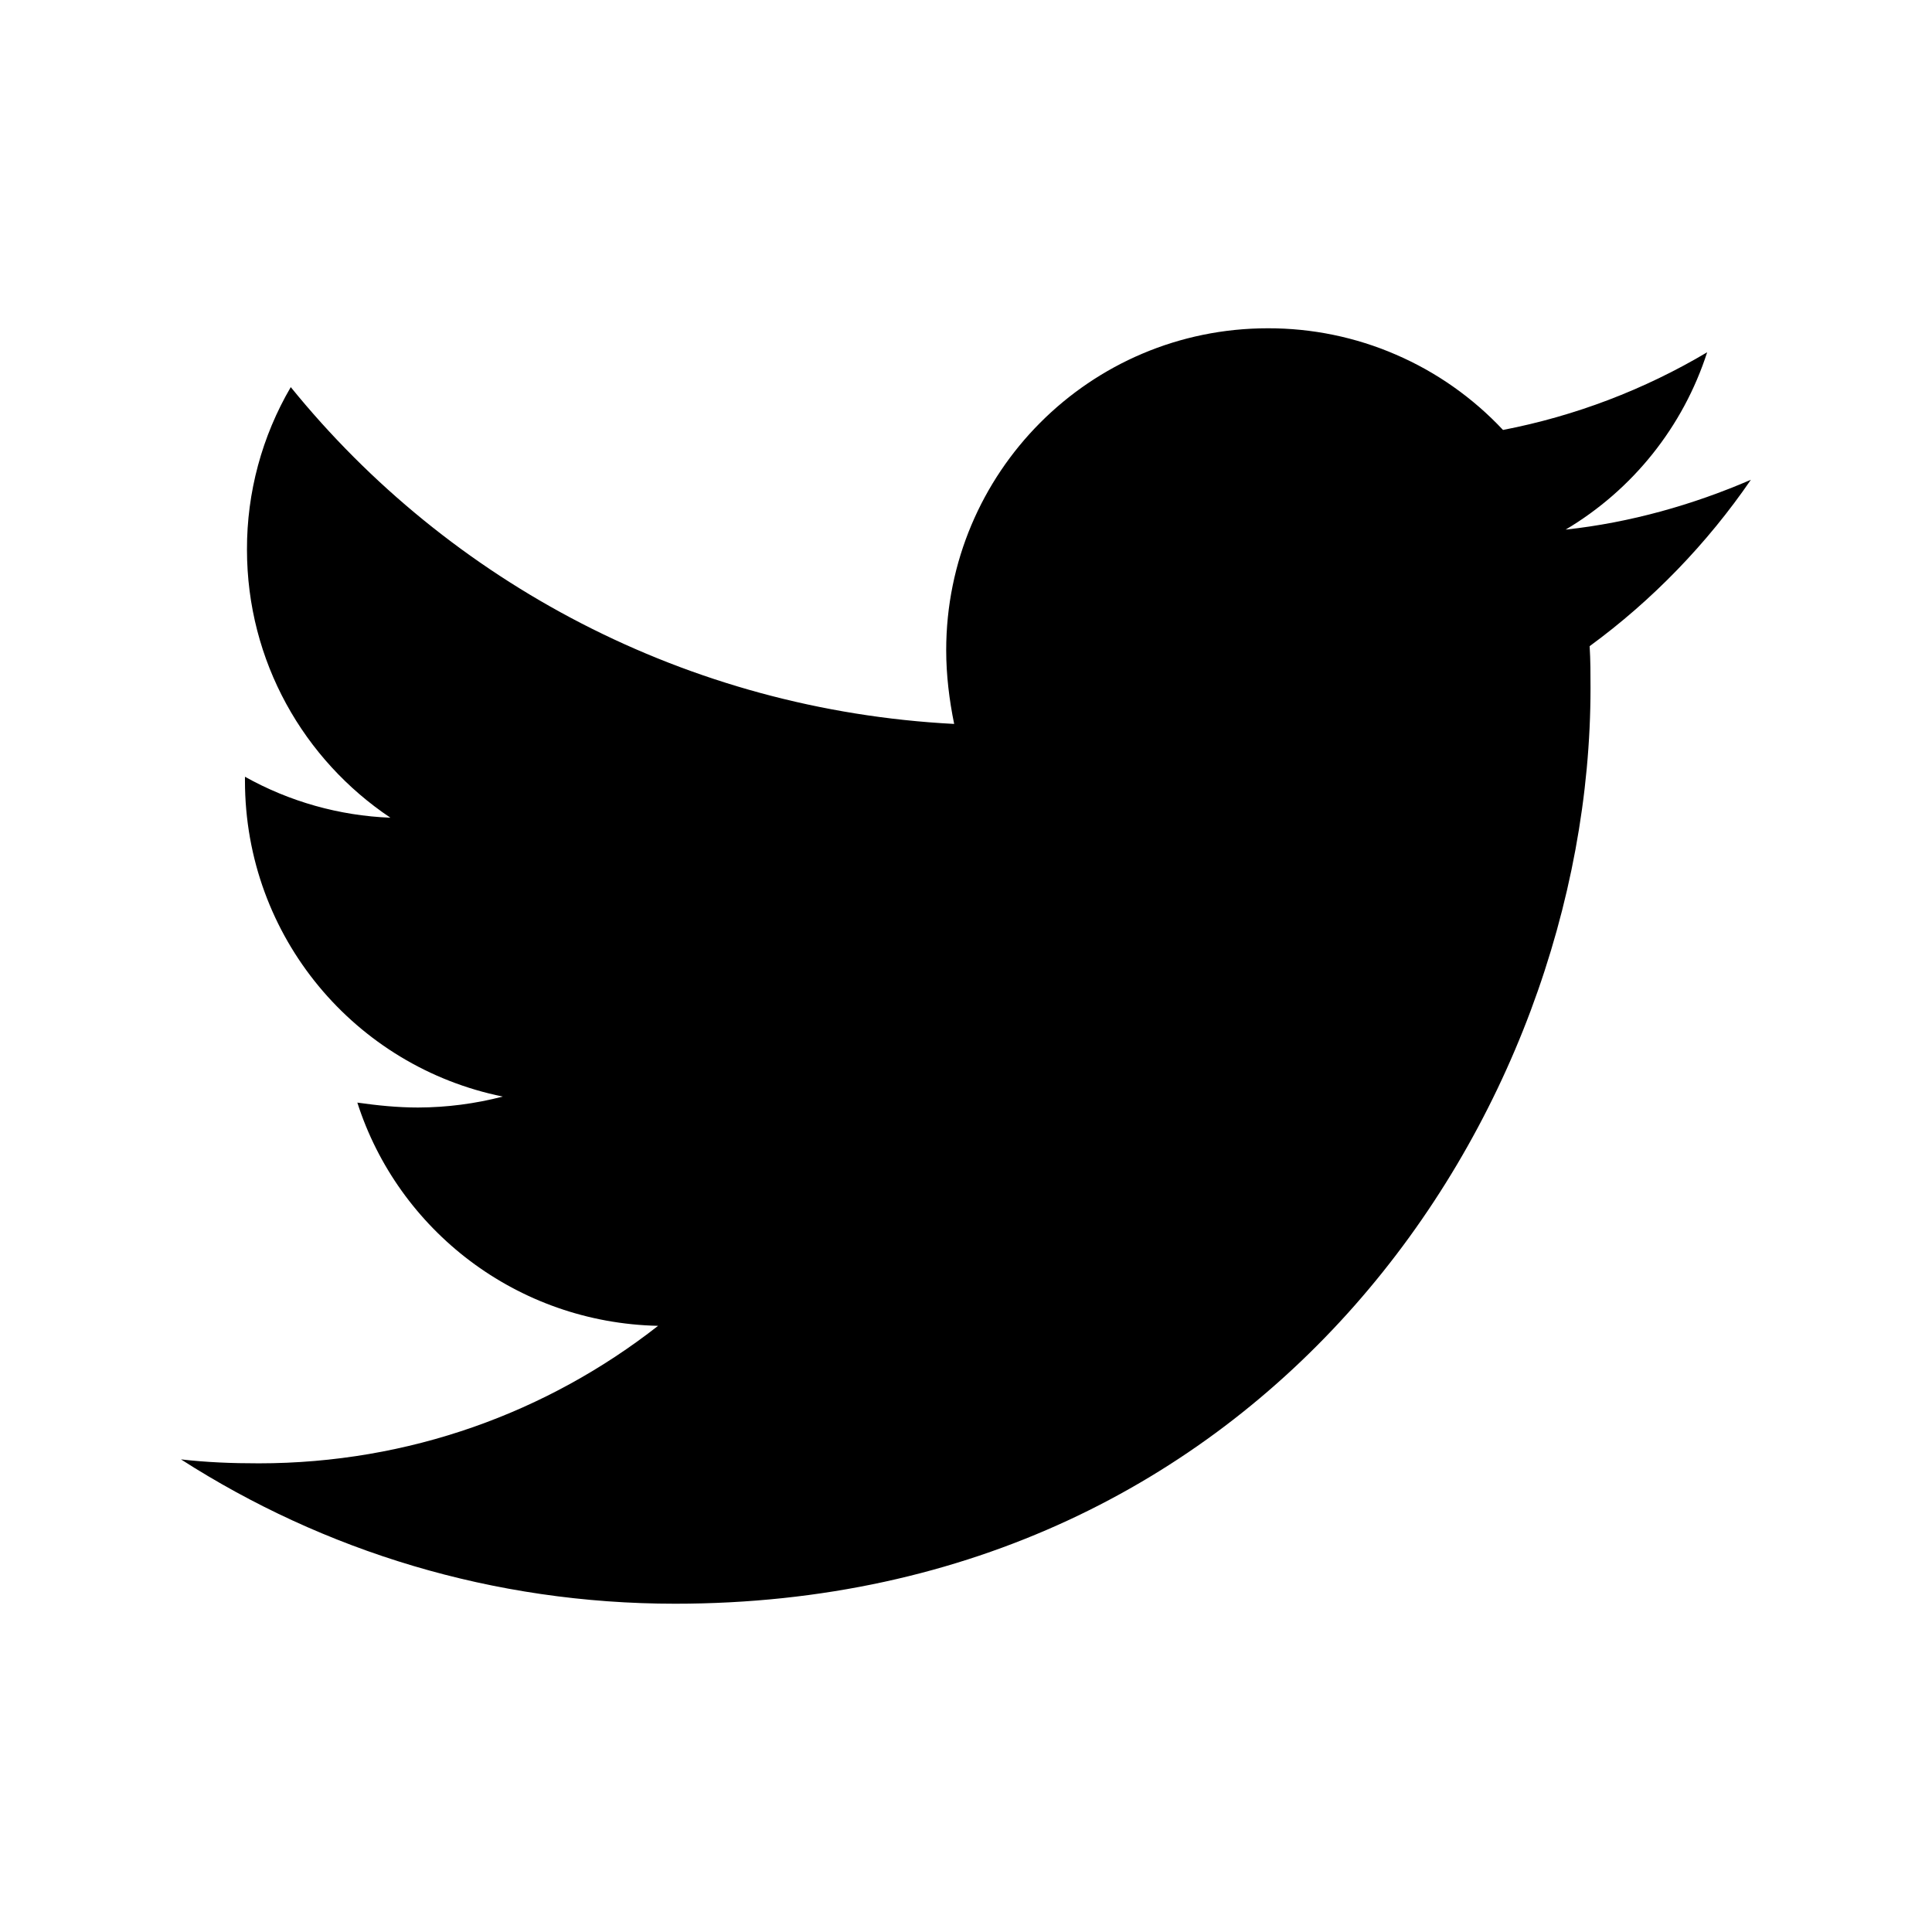
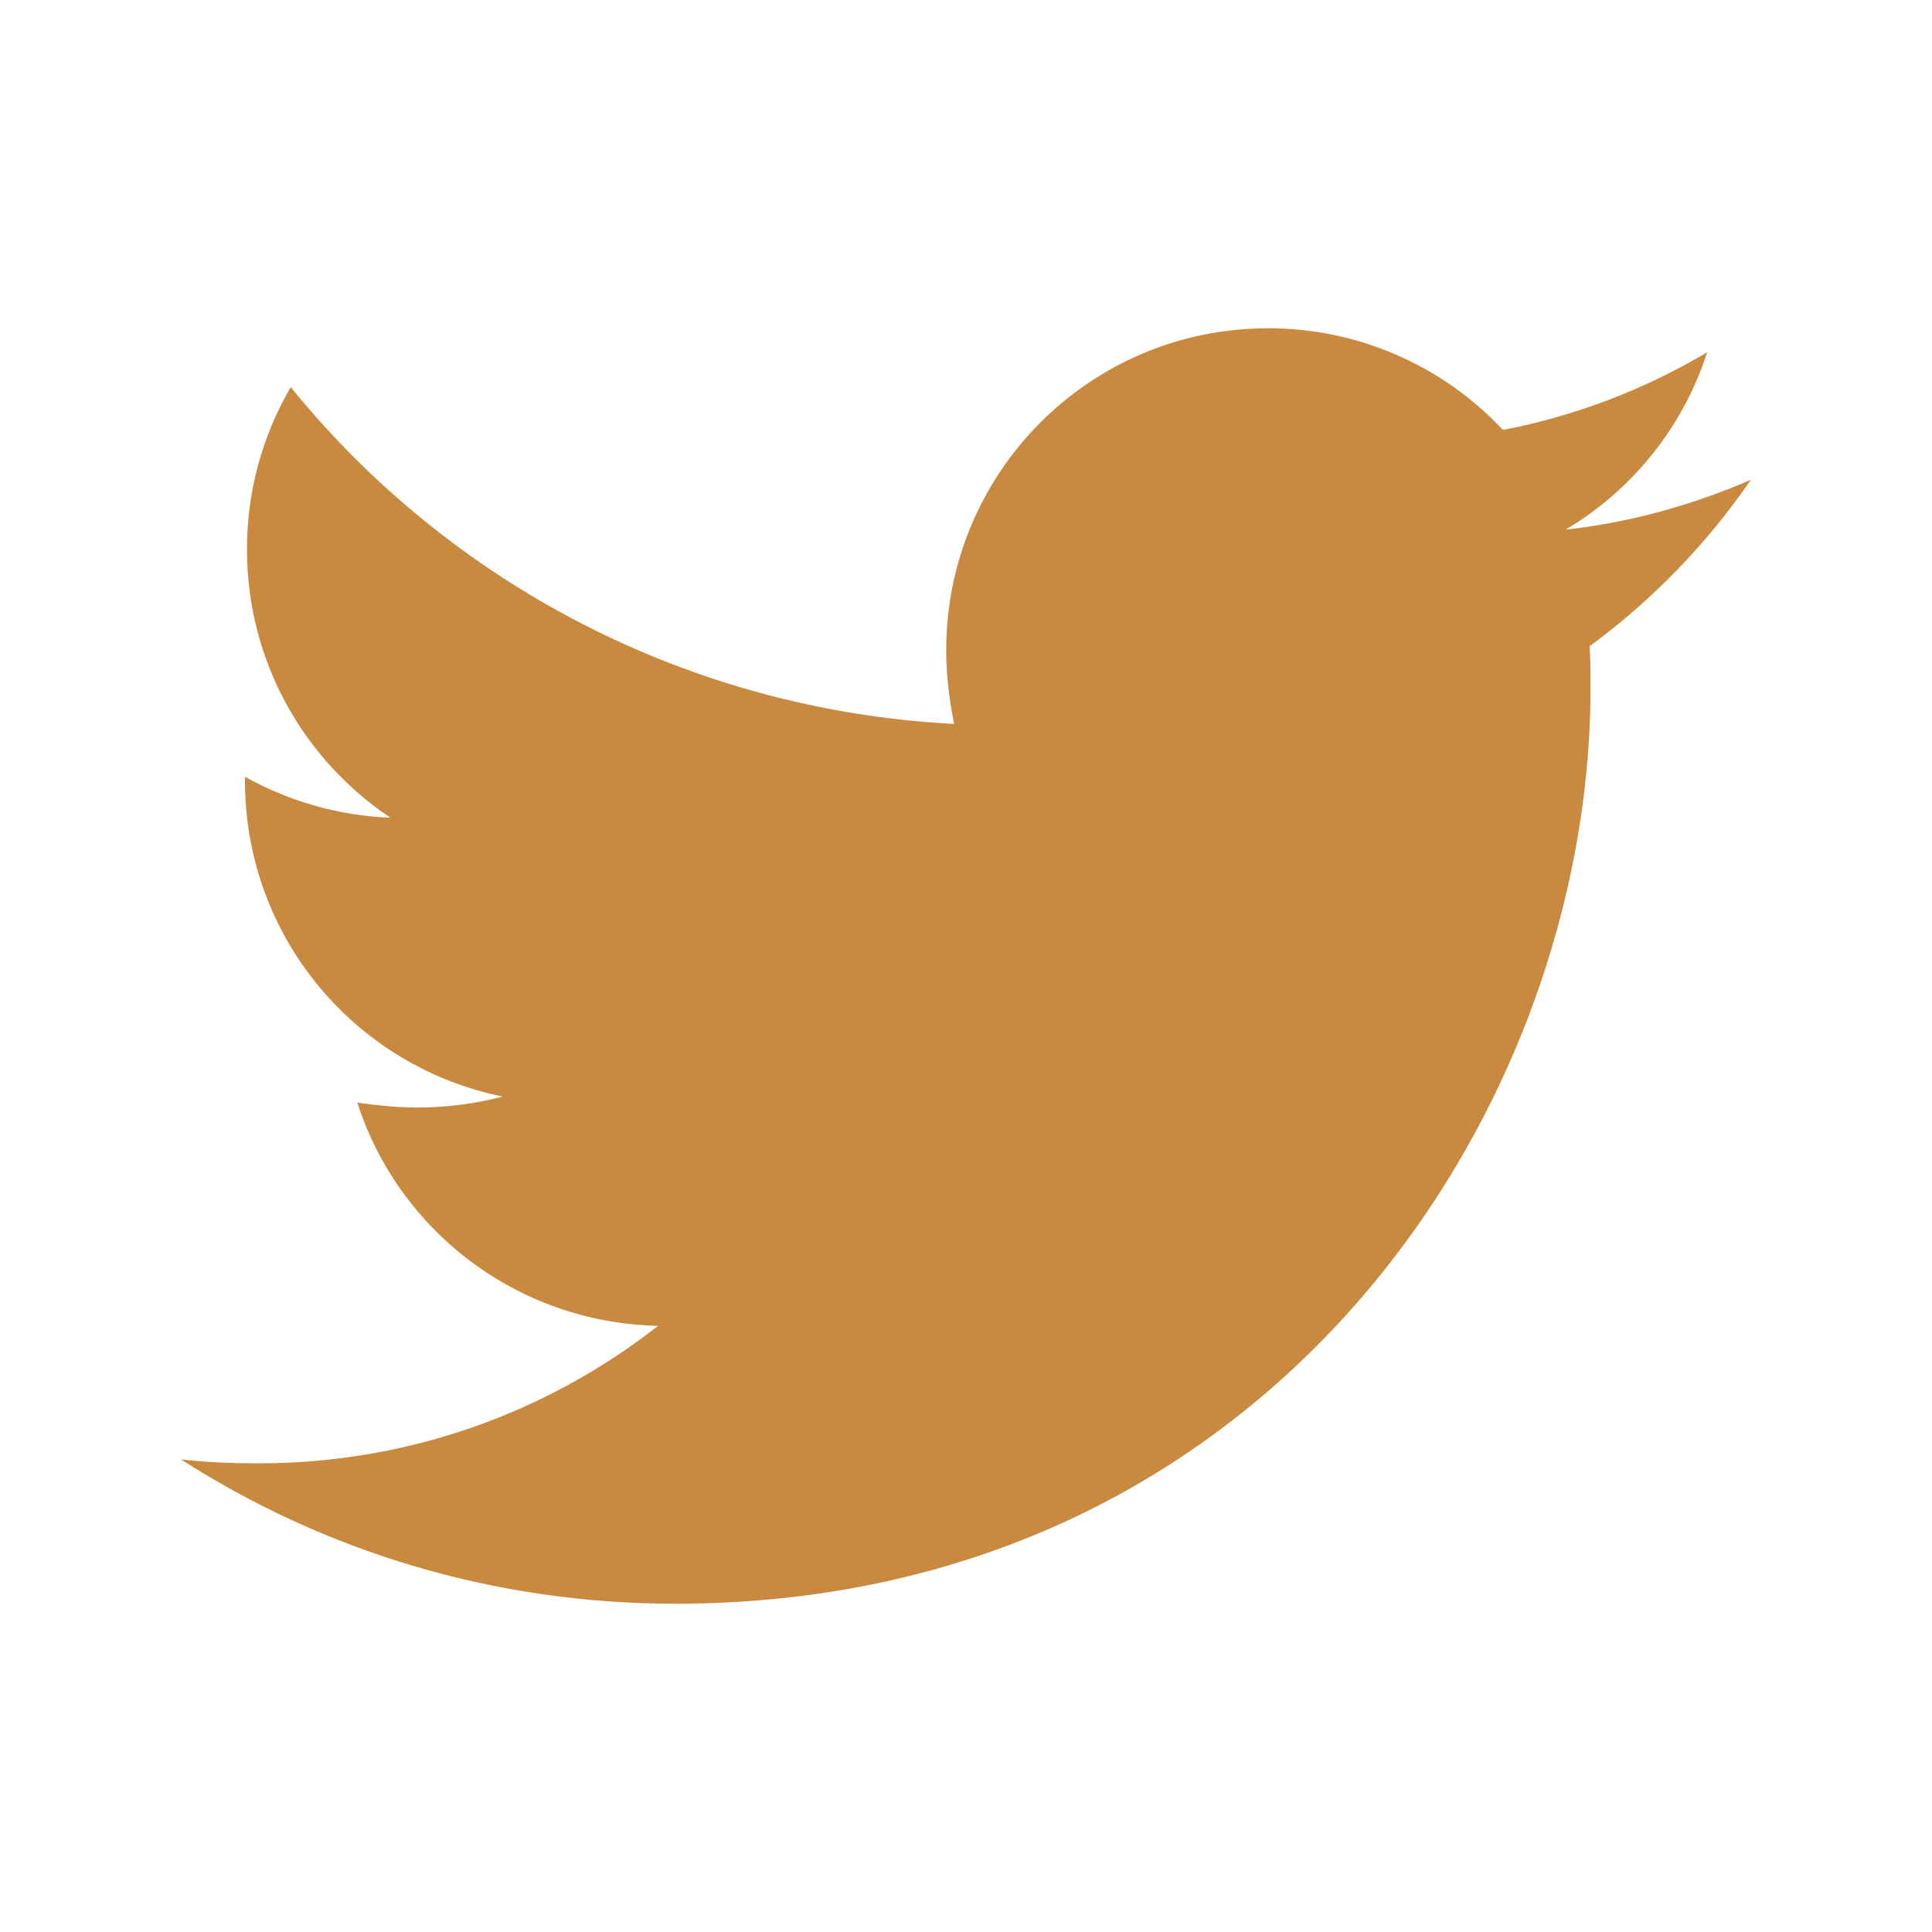
<svg xmlns="http://www.w3.org/2000/svg" width="24" height="24" viewBox="0 0 24 24" fill="none">
-   <path d="M21.75 5.96C21.033 6.27 20.253 6.492 19.449 6.579C20.284 6.083 20.909 5.3 21.207 4.376C20.423 4.842 19.565 5.168 18.671 5.341C18.297 4.942 17.845 4.623 17.342 4.406C16.84 4.188 16.298 4.077 15.75 4.078C13.536 4.078 11.754 5.873 11.754 8.077C11.754 8.386 11.792 8.695 11.853 8.993C8.536 8.82 5.579 7.235 3.612 4.809C3.254 5.421 3.066 6.118 3.068 6.827C3.068 8.215 3.774 9.438 4.85 10.158C4.216 10.133 3.597 9.959 3.043 9.649V9.698C3.043 11.641 4.416 13.252 6.246 13.622C5.903 13.711 5.549 13.757 5.194 13.758C4.934 13.758 4.688 13.732 4.439 13.697C4.946 15.281 6.42 16.432 8.175 16.47C6.802 17.545 5.082 18.178 3.214 18.178C2.879 18.178 2.569 18.166 2.248 18.129C4.02 19.266 6.122 19.922 8.386 19.922C15.736 19.922 19.758 13.833 19.758 8.548C19.758 8.374 19.758 8.201 19.747 8.027C20.525 7.458 21.207 6.752 21.75 5.96Z" fill="black" />
+   <path d="M21.75 5.96C21.033 6.27 20.253 6.492 19.449 6.579C20.284 6.083 20.909 5.3 21.207 4.376C20.423 4.842 19.565 5.168 18.671 5.341C18.297 4.942 17.845 4.623 17.342 4.406C16.84 4.188 16.298 4.077 15.75 4.078C13.536 4.078 11.754 5.873 11.754 8.077C11.754 8.386 11.792 8.695 11.853 8.993C8.536 8.82 5.579 7.235 3.612 4.809C3.254 5.421 3.066 6.118 3.068 6.827C3.068 8.215 3.774 9.438 4.85 10.158C4.216 10.133 3.597 9.959 3.043 9.649V9.698C3.043 11.641 4.416 13.252 6.246 13.622C5.903 13.711 5.549 13.757 5.194 13.758C4.934 13.758 4.688 13.732 4.439 13.697C4.946 15.281 6.42 16.432 8.175 16.47C6.802 17.545 5.082 18.178 3.214 18.178C2.879 18.178 2.569 18.166 2.248 18.129C4.02 19.266 6.122 19.922 8.386 19.922C15.736 19.922 19.758 13.833 19.758 8.548C19.758 8.374 19.758 8.201 19.747 8.027C20.525 7.458 21.207 6.752 21.75 5.96Z" fill="#C98A40" />
</svg>
